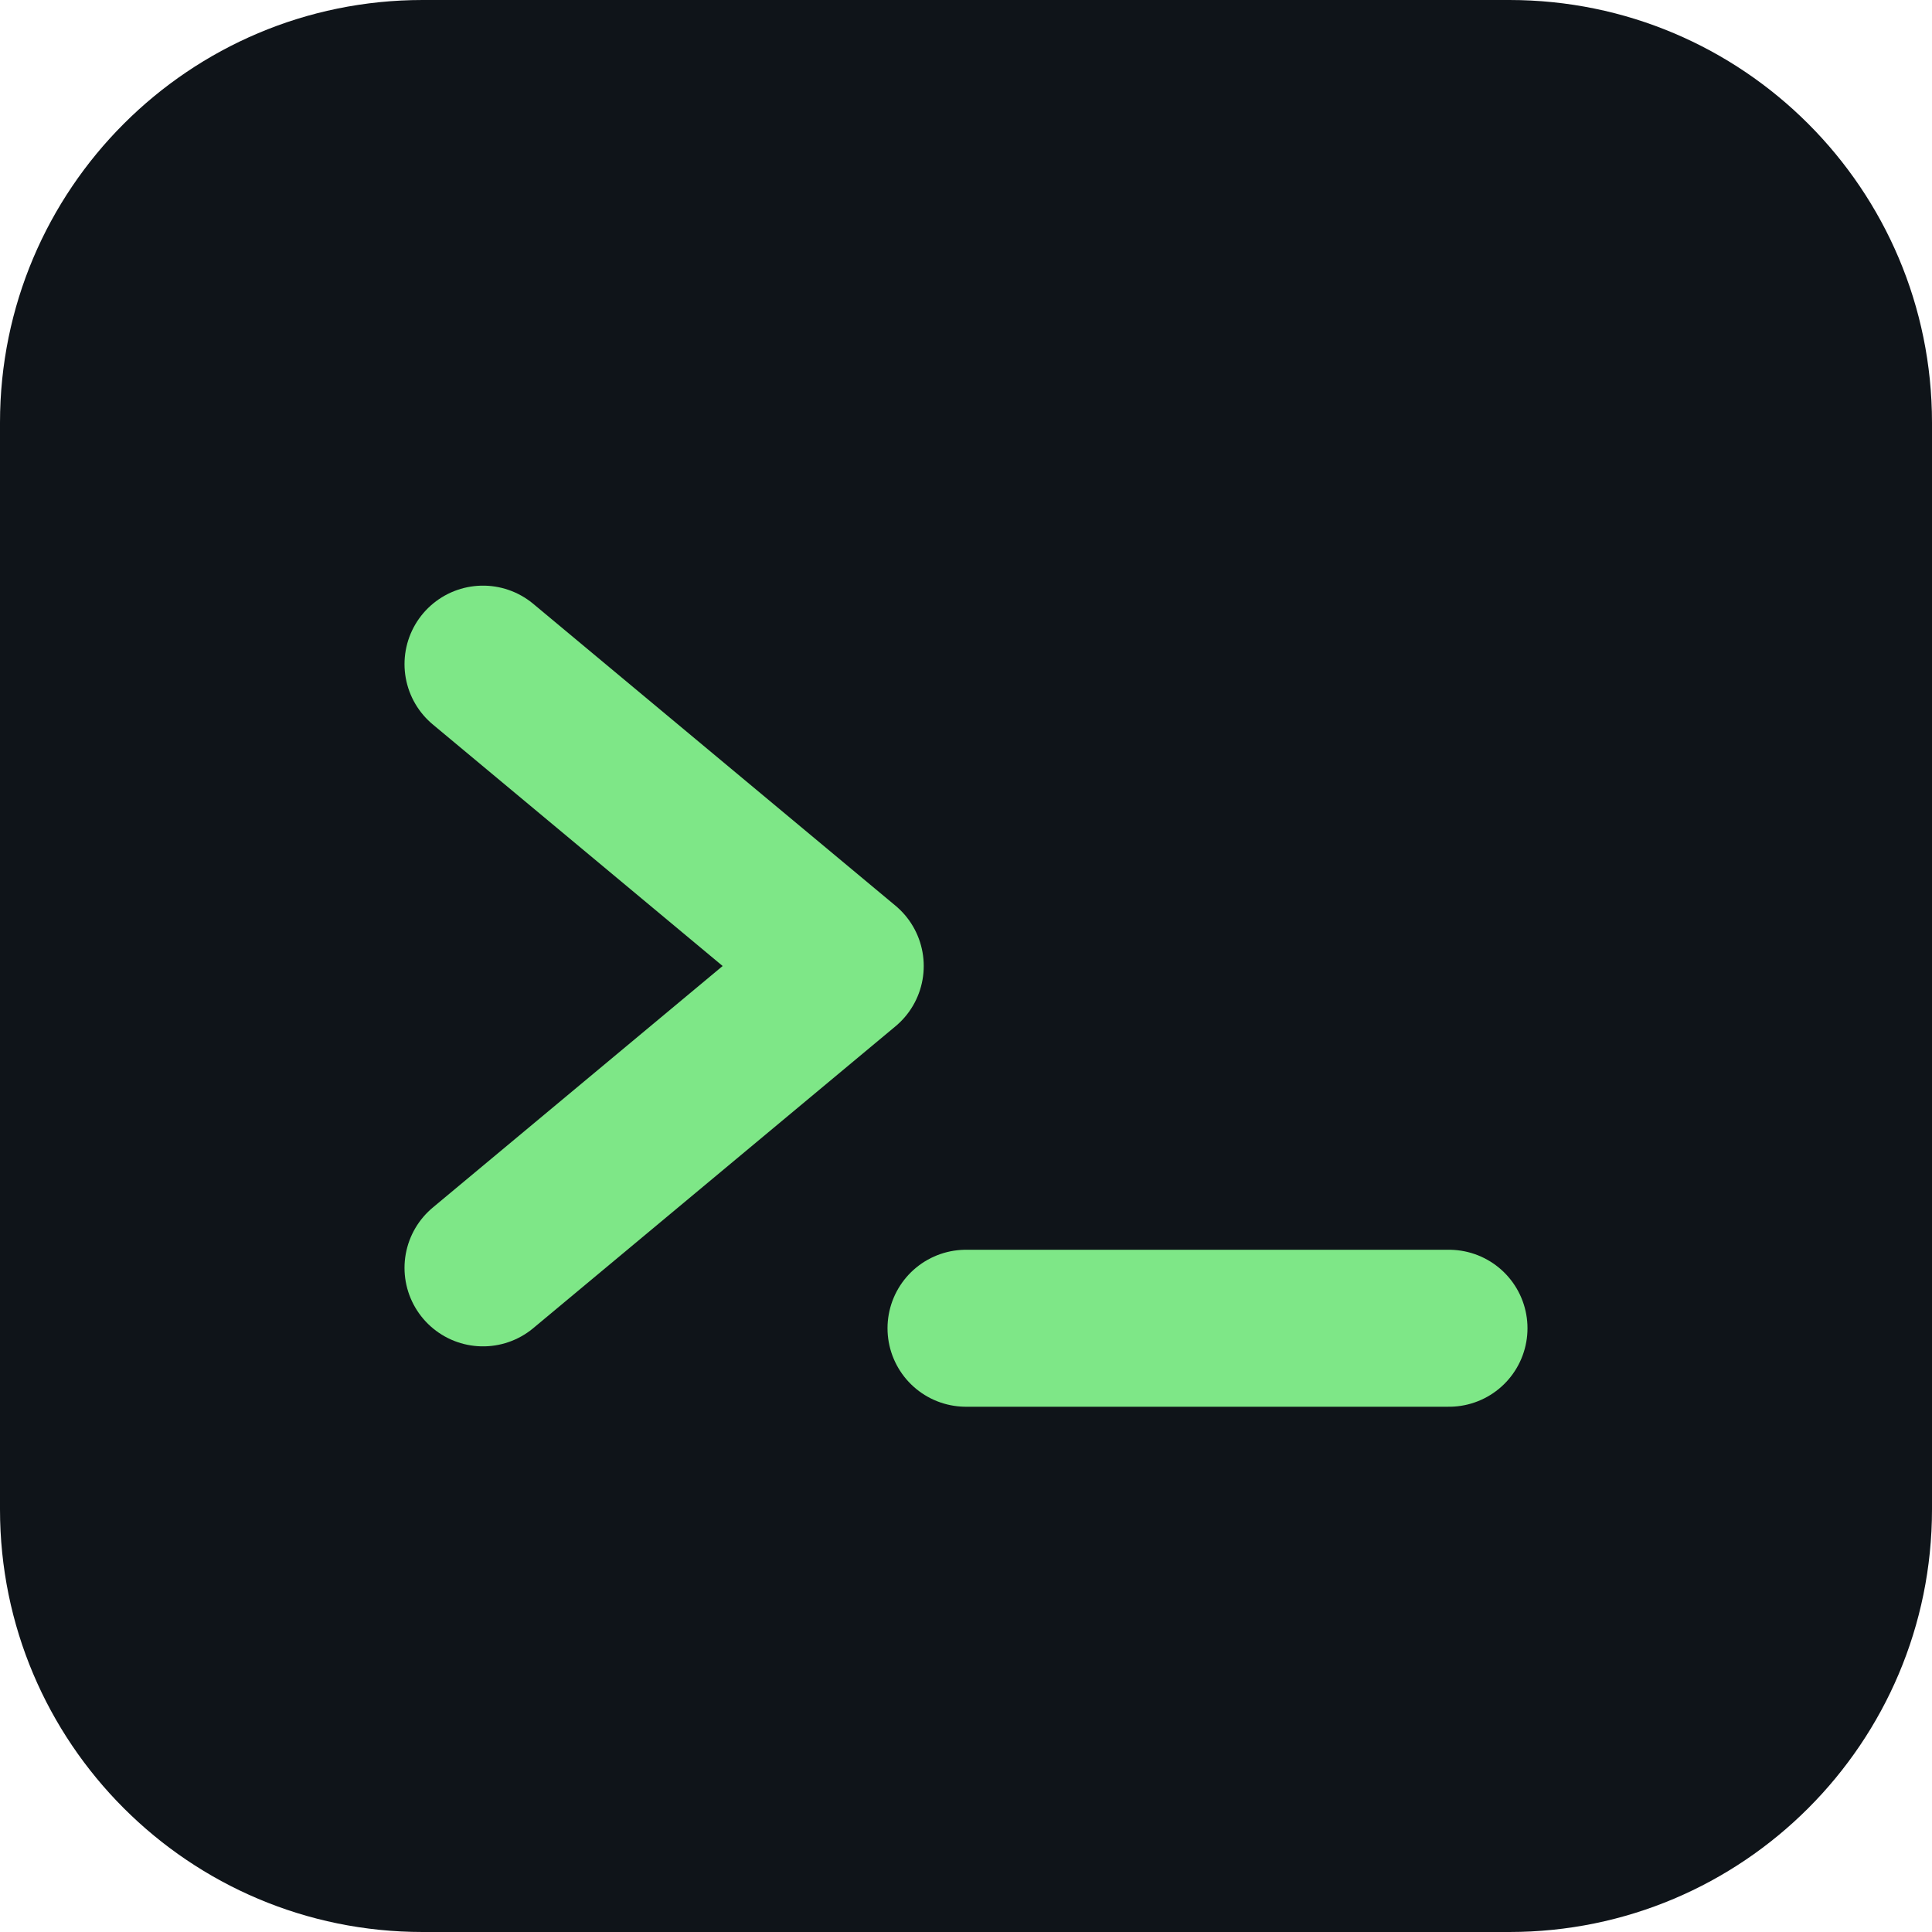
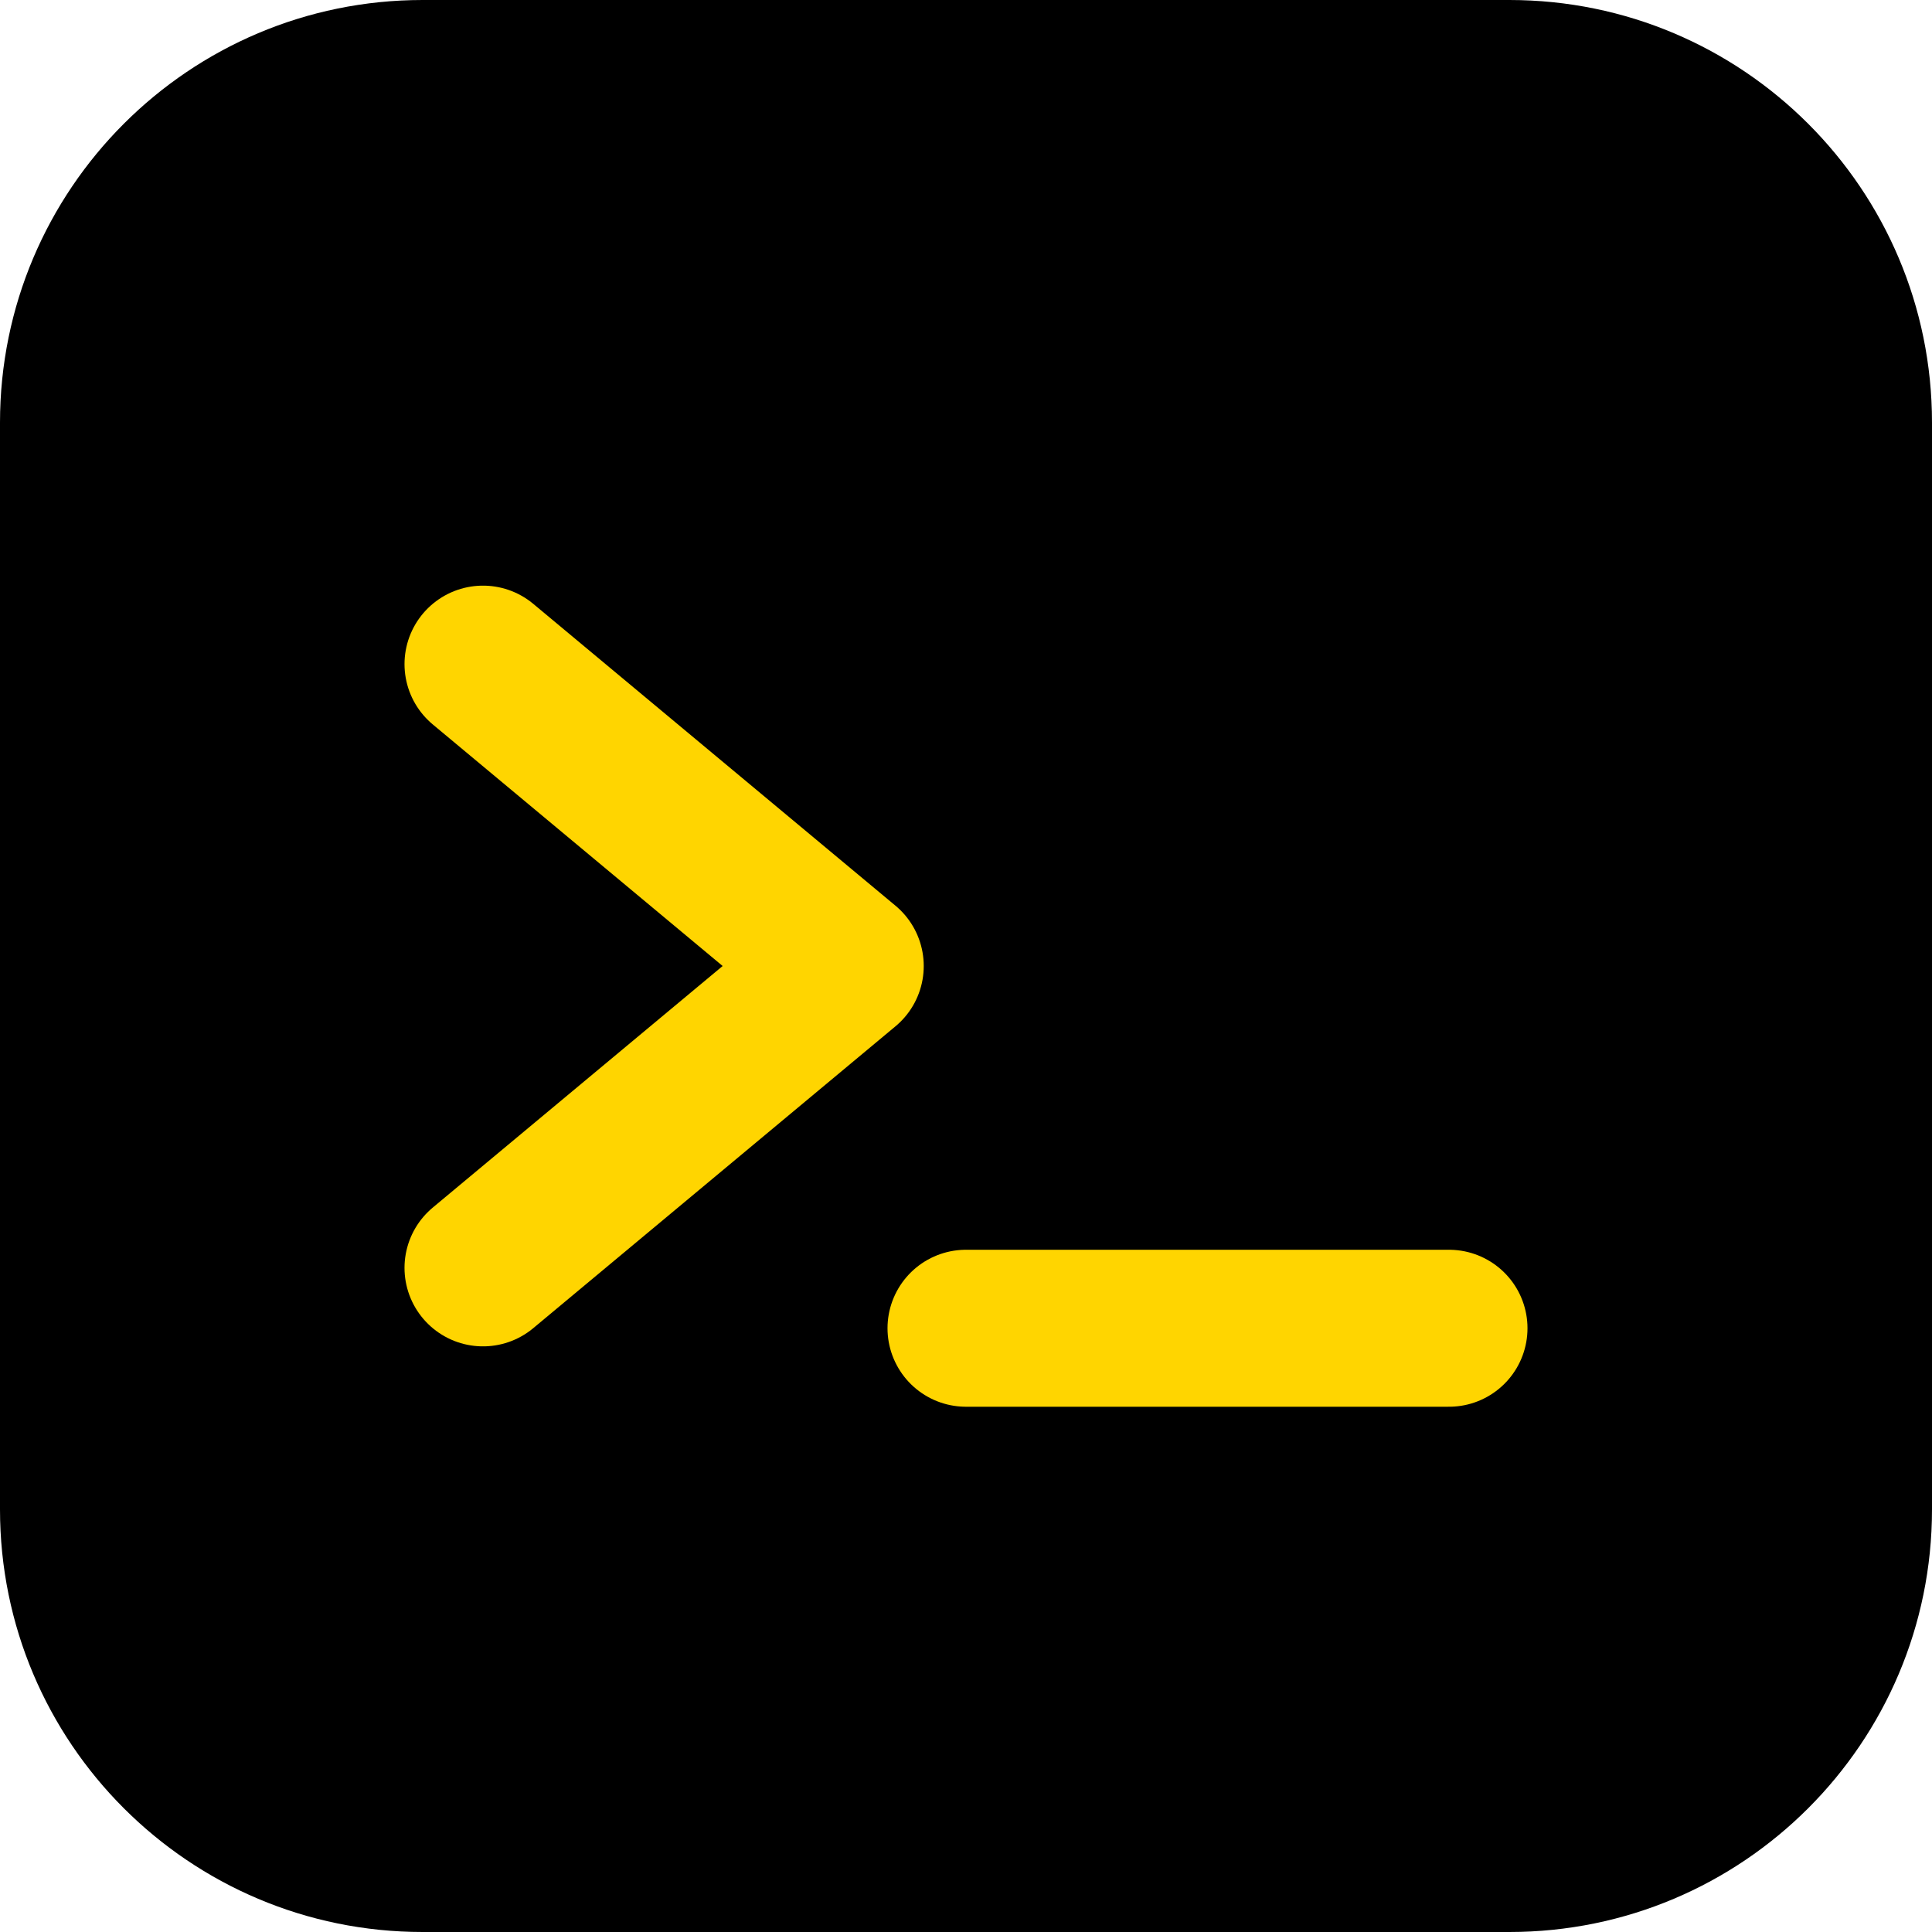
<svg xmlns="http://www.w3.org/2000/svg" viewBox="0 0 32 32">
-   <rect width="32" height="32" rx="7" fill="#0f1419" />
-   <path d="M8 11l6 5-6 5" fill="none" stroke="#7ee787" stroke-width="2.6" stroke-linecap="round" stroke-linejoin="round" />
-   <path d="M16 22h8" stroke="#7ee787" stroke-width="2.6" stroke-linecap="round" />
+   <rect width="32" height="32" rx="7" fill="#000" />
+   <path d="M8 11l6 5-6 5" fill="none" stroke="#ffd500" stroke-width="2.6" stroke-linecap="round" stroke-linejoin="round" />
+   <path d="M16 22h8" stroke="#ffd500" stroke-width="2.6" stroke-linecap="round" />
</svg>
